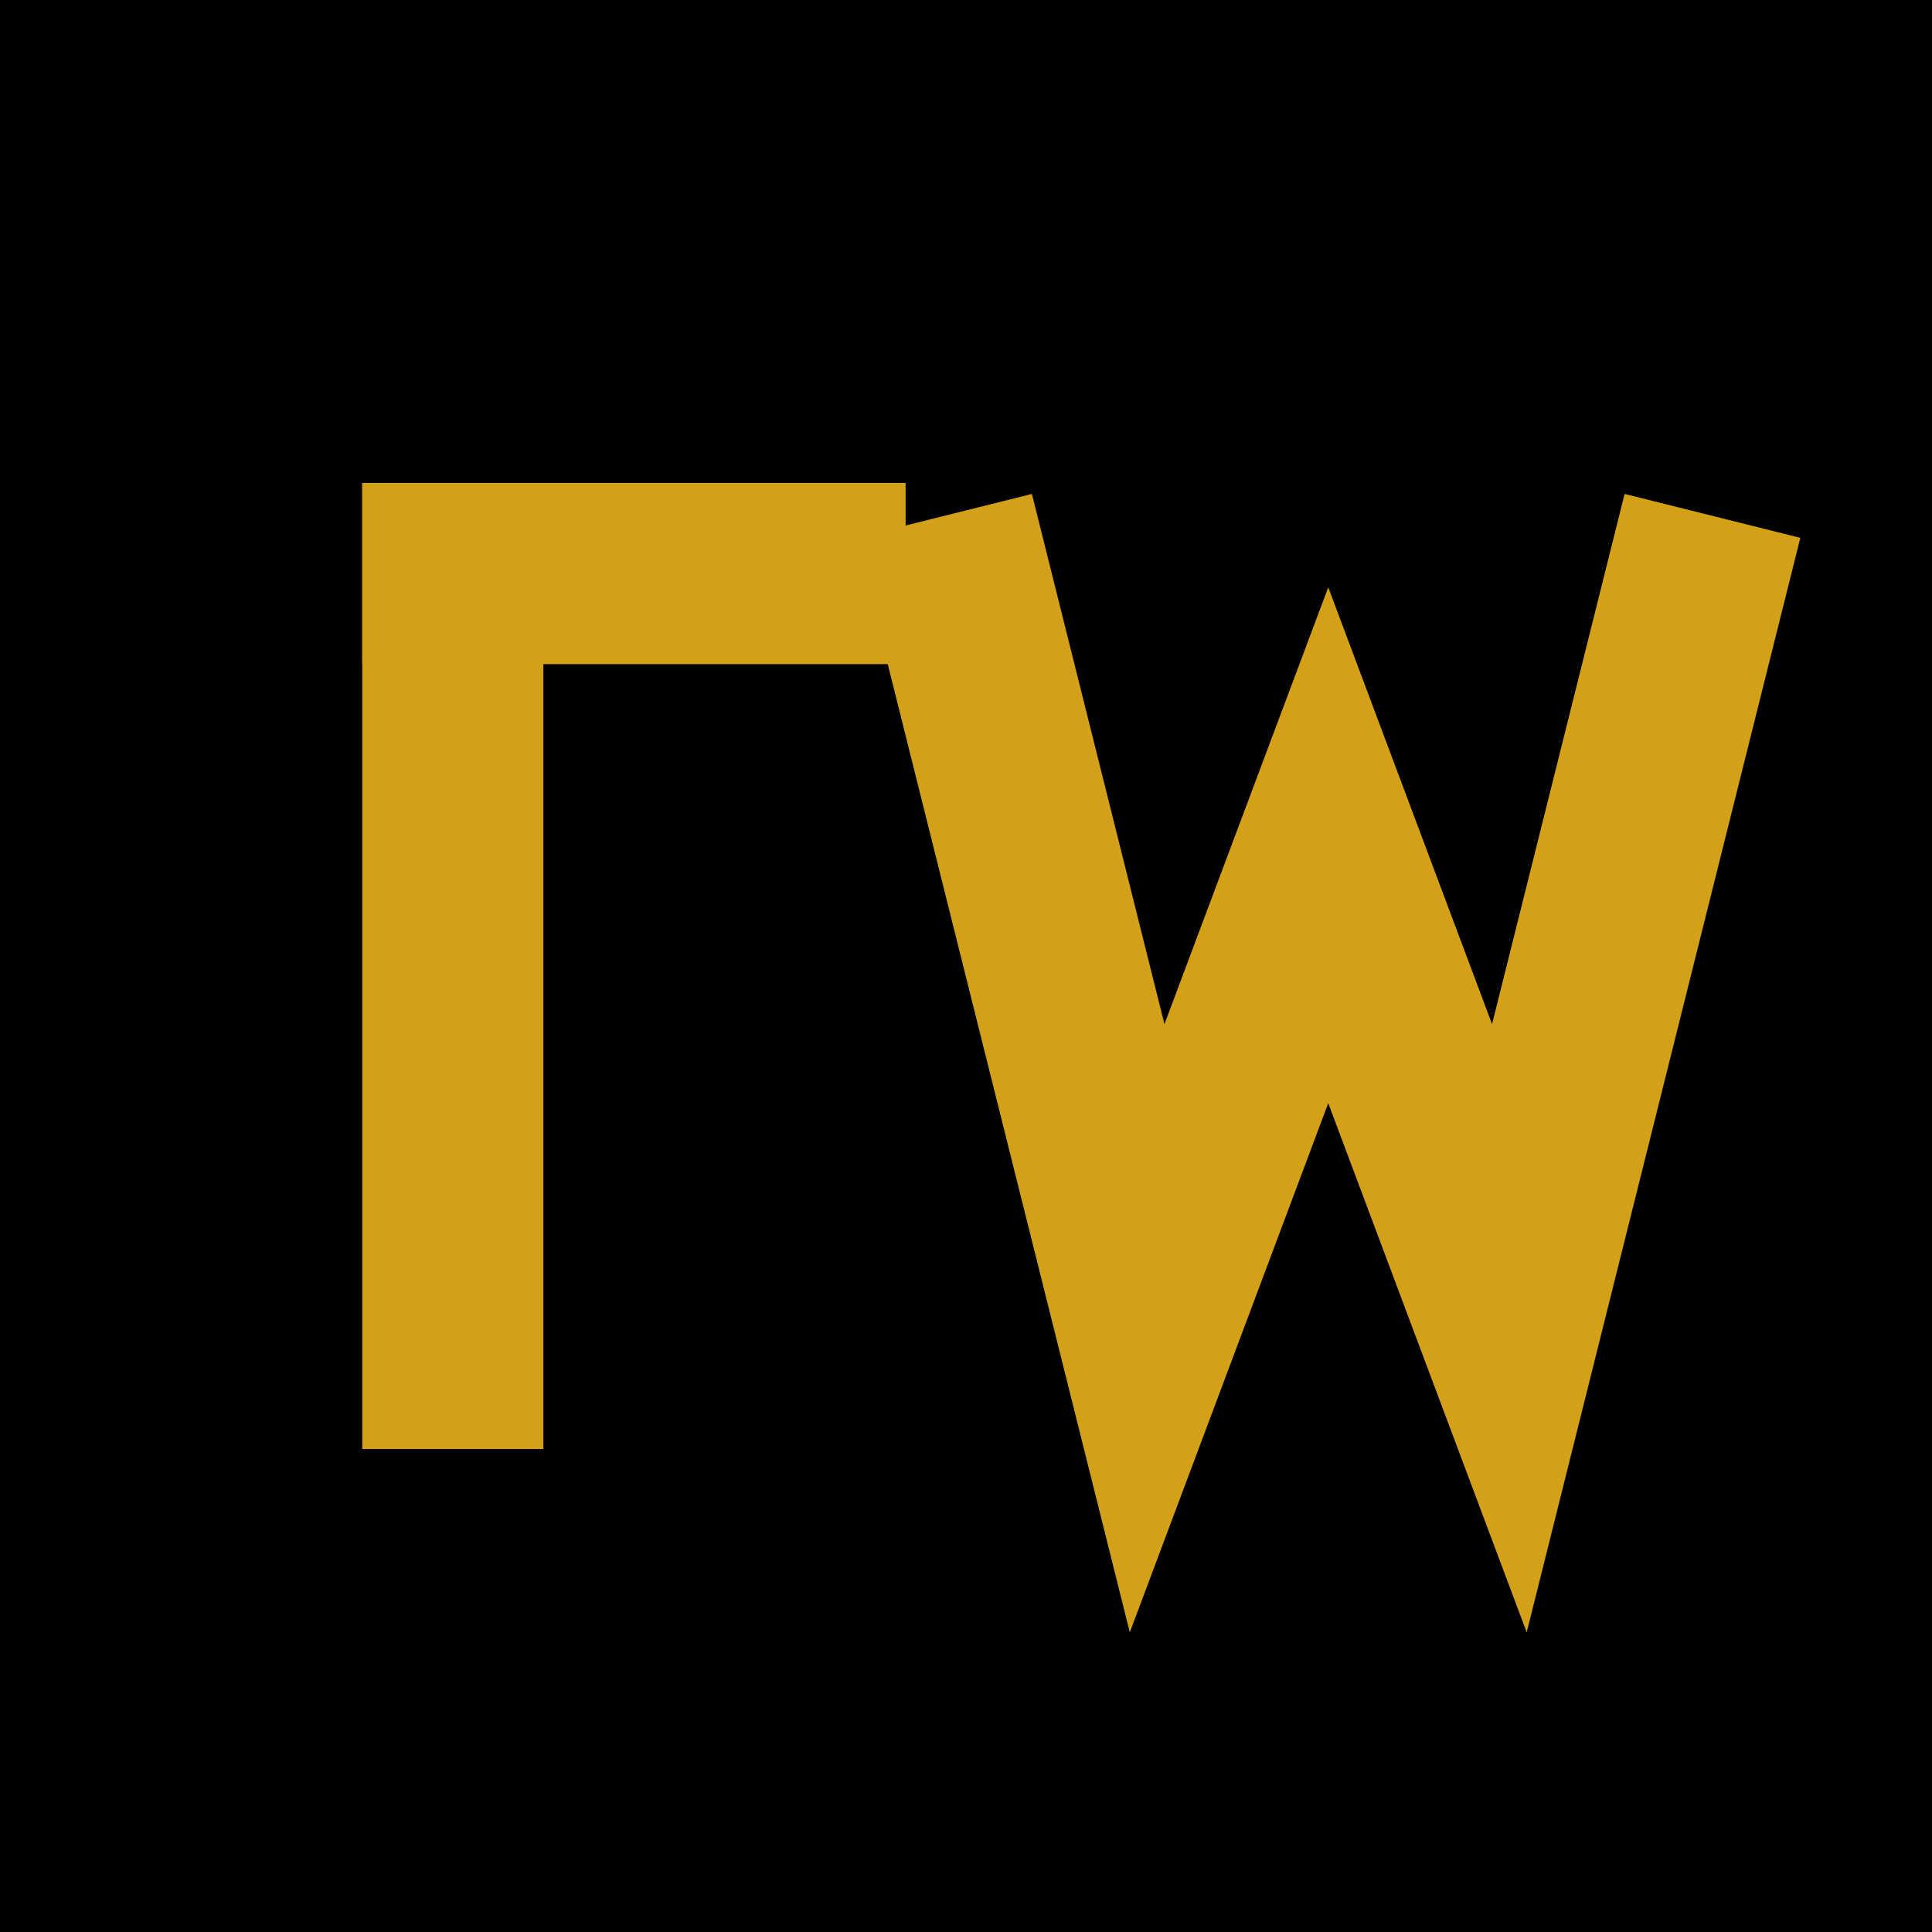
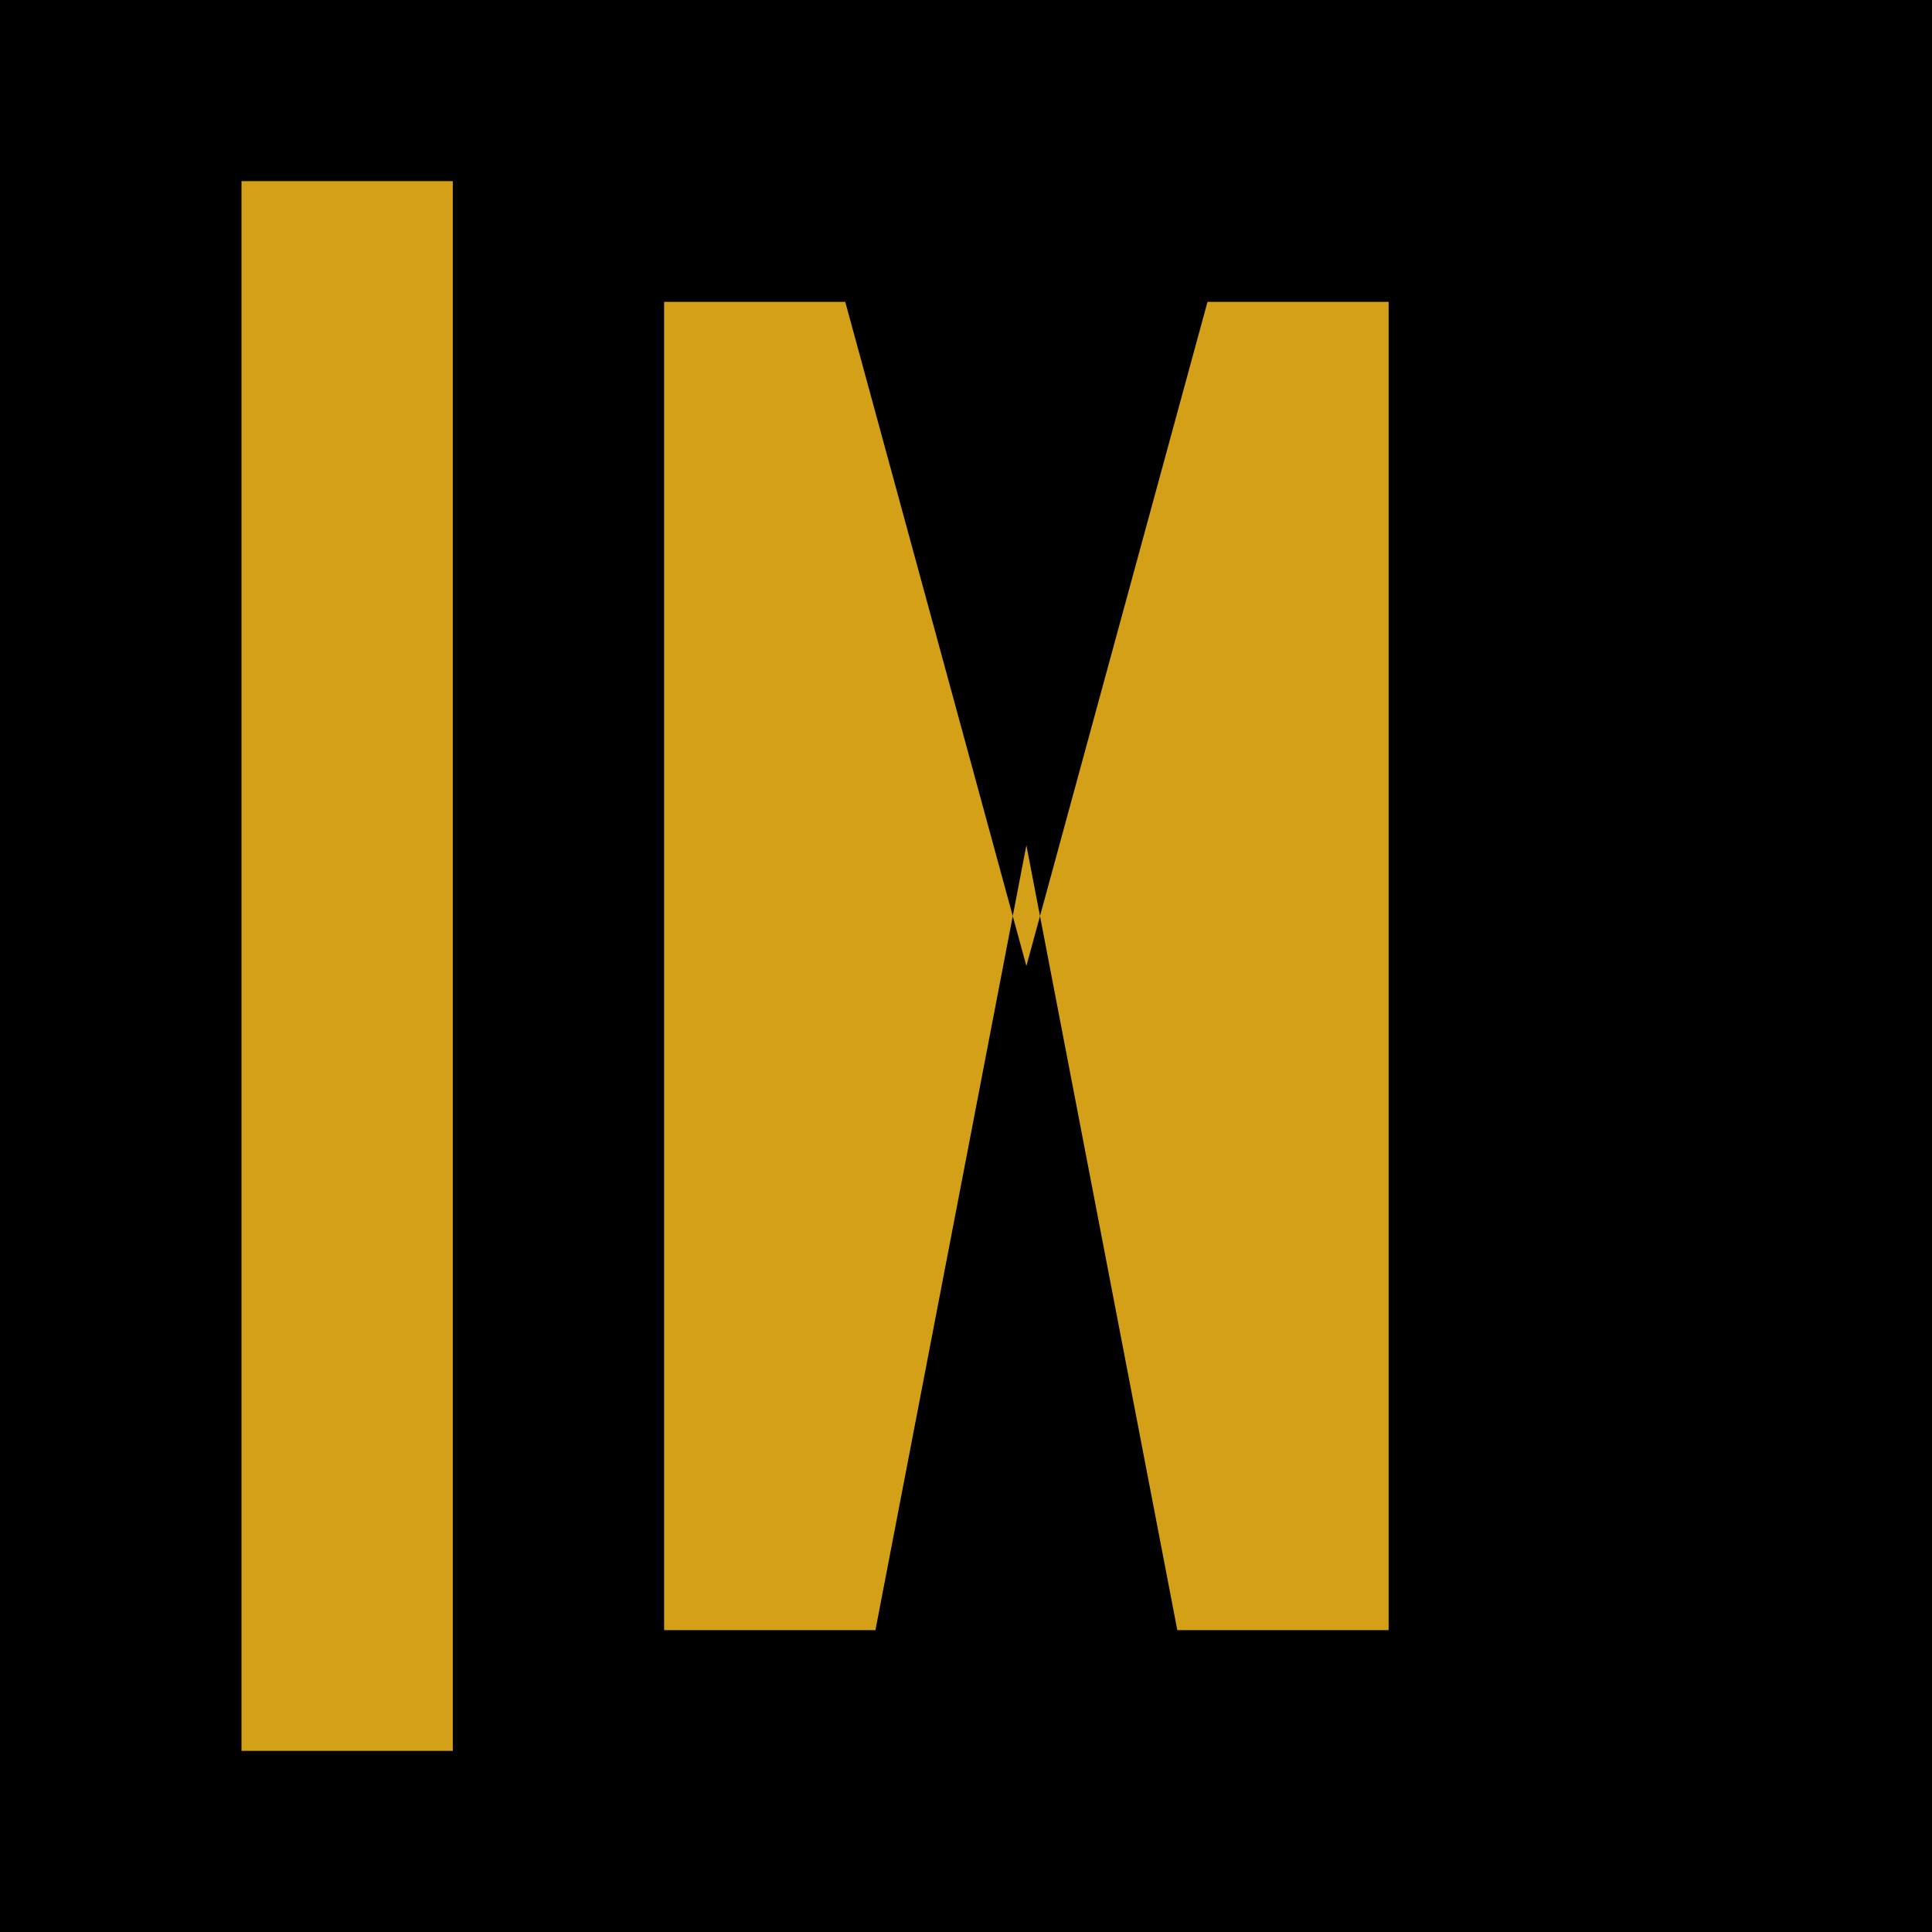
<svg xmlns="http://www.w3.org/2000/svg" viewBox="0 0 32 32">
  <rect width="32" height="32" fill="#000000" />
-   <rect x="6" y="8" width="3" height="16" fill="#d4a017" />
-   <rect x="6" y="8" width="9" height="3" fill="#d4a017" />
-   <path d="M16 10 L19 22 L22 14 L25 22 L28 10" fill="none" stroke="#d4a017" stroke-width="3" stroke-linecap="square" stroke-linejoin="miter" />
+   <rect x="4" y="3" width="3.5" height="26" fill="#d4a017" />
+   <path fill="#d4a017" d="     M11 5     V27     H14.5     L17 14     L19.5 27     H23     V5     H20     L17 16     L14 5     Z   " />
</svg>
